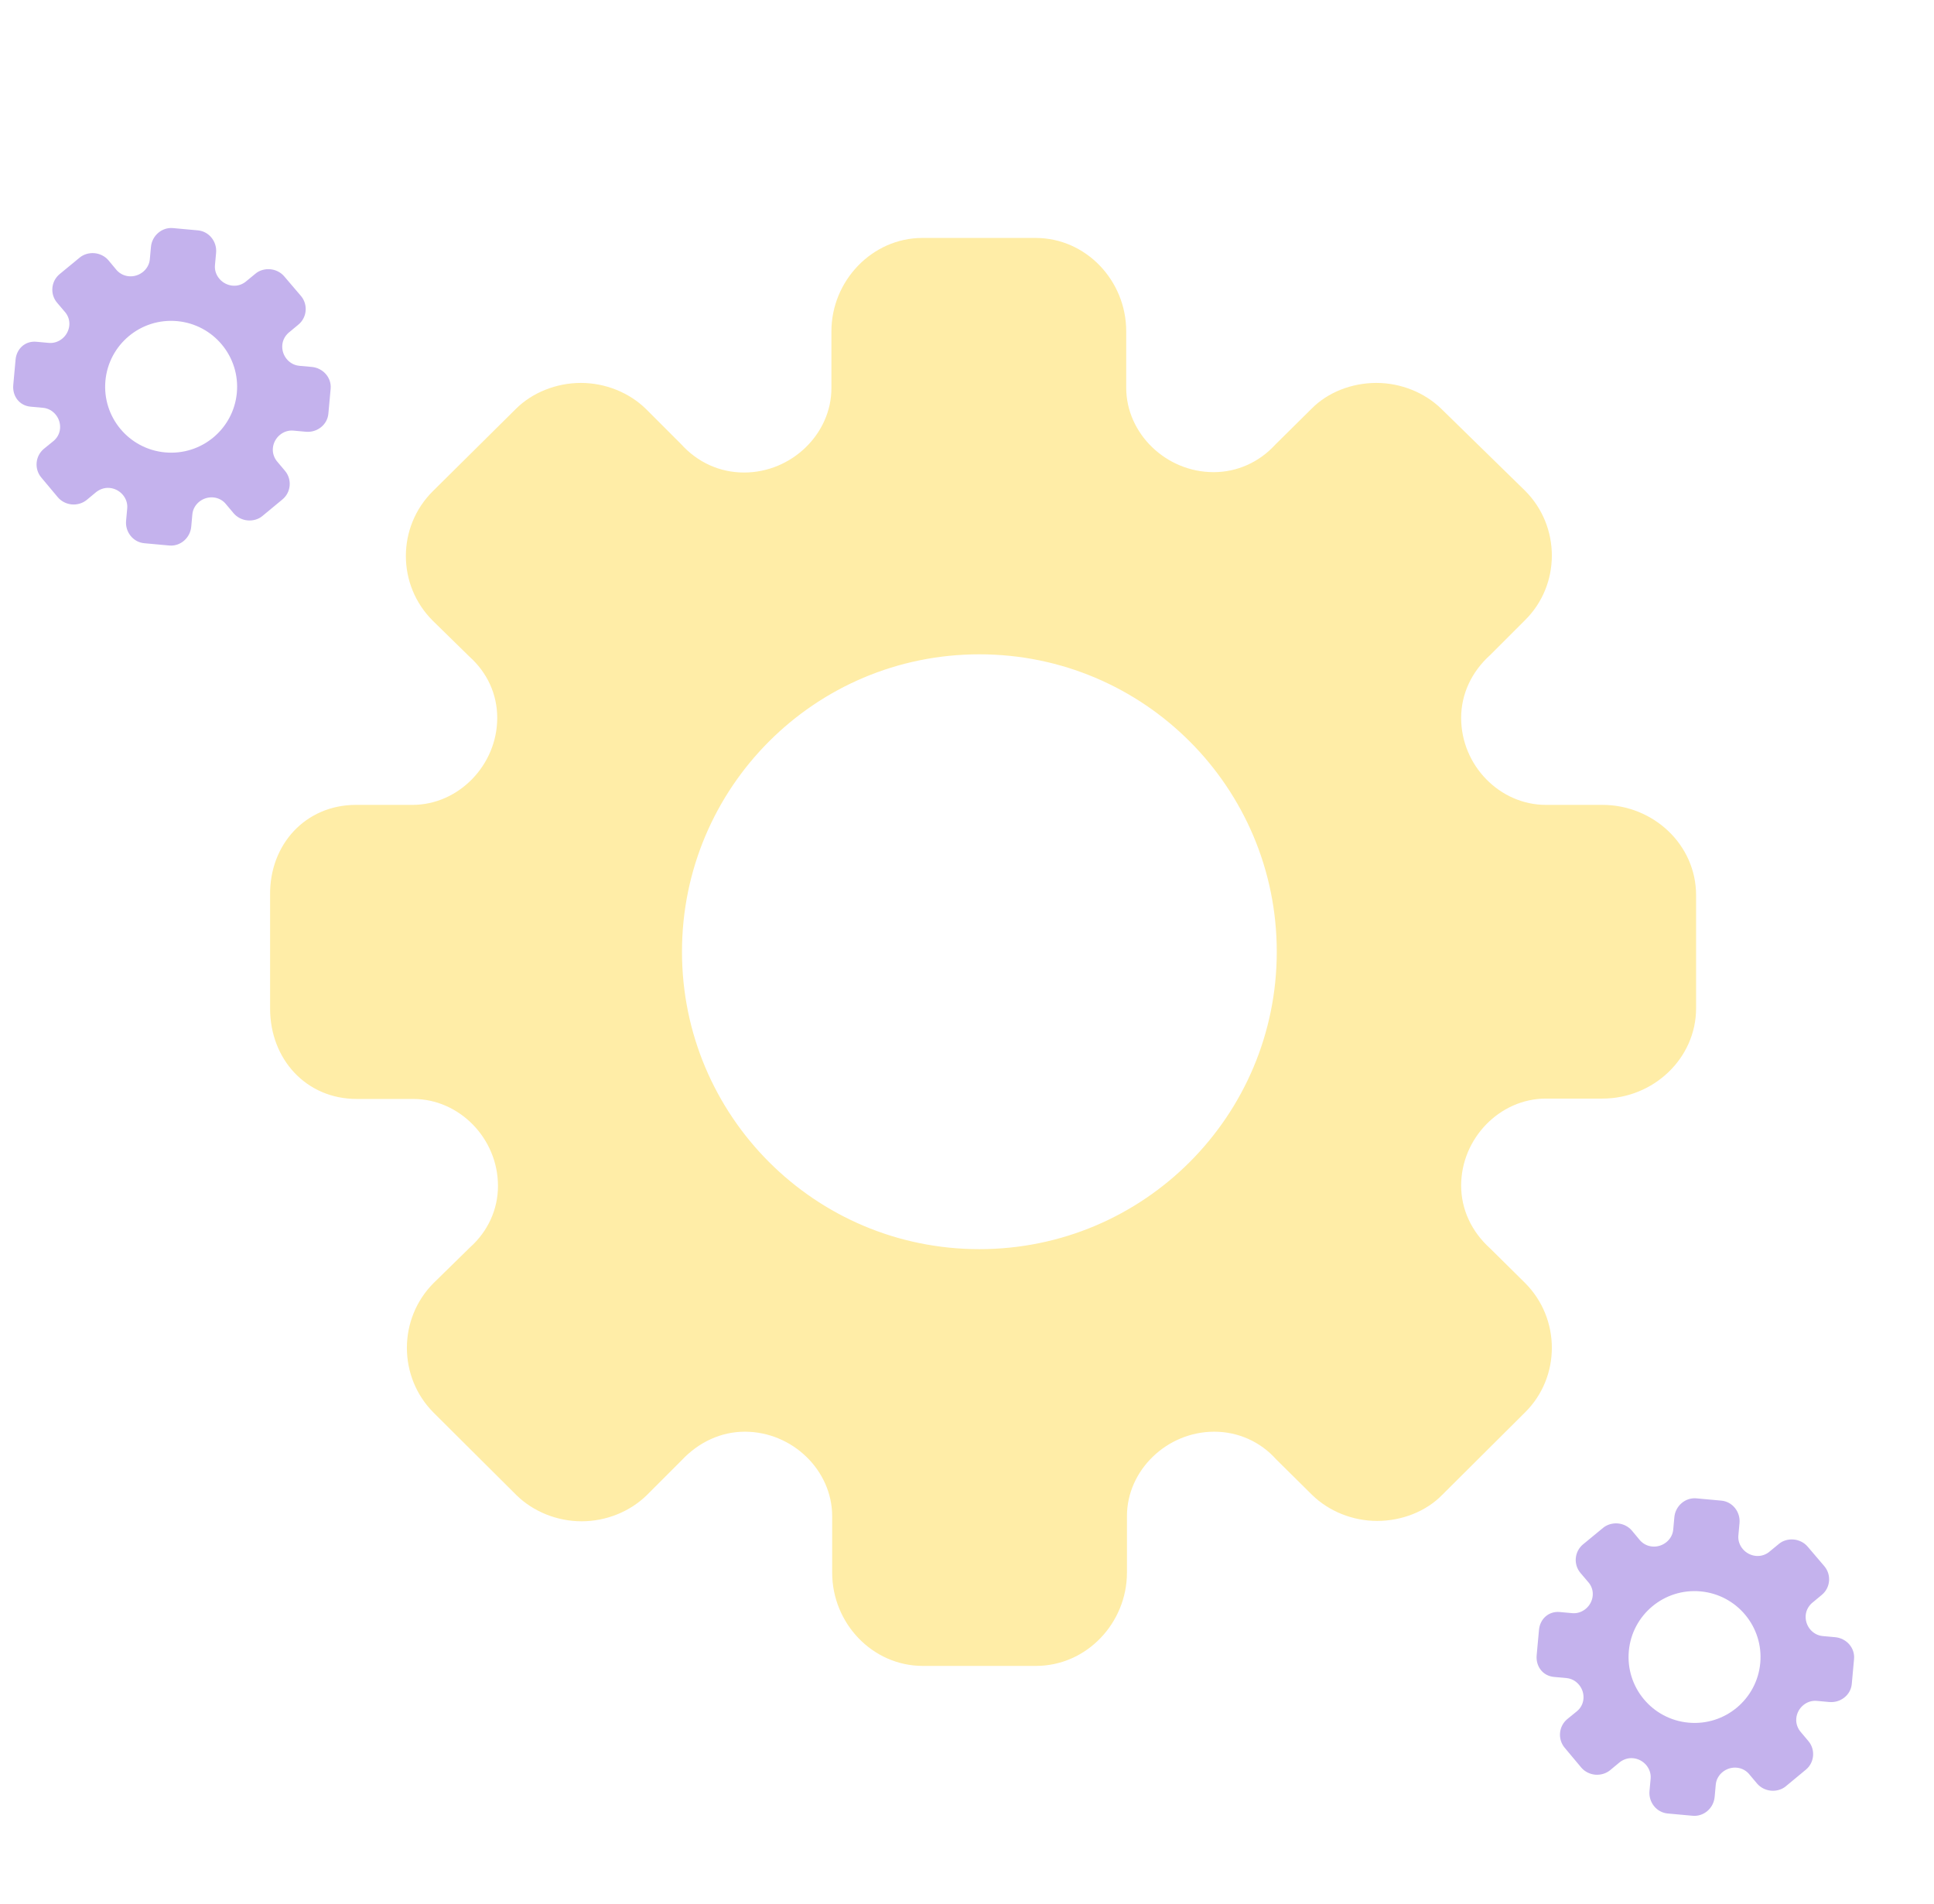
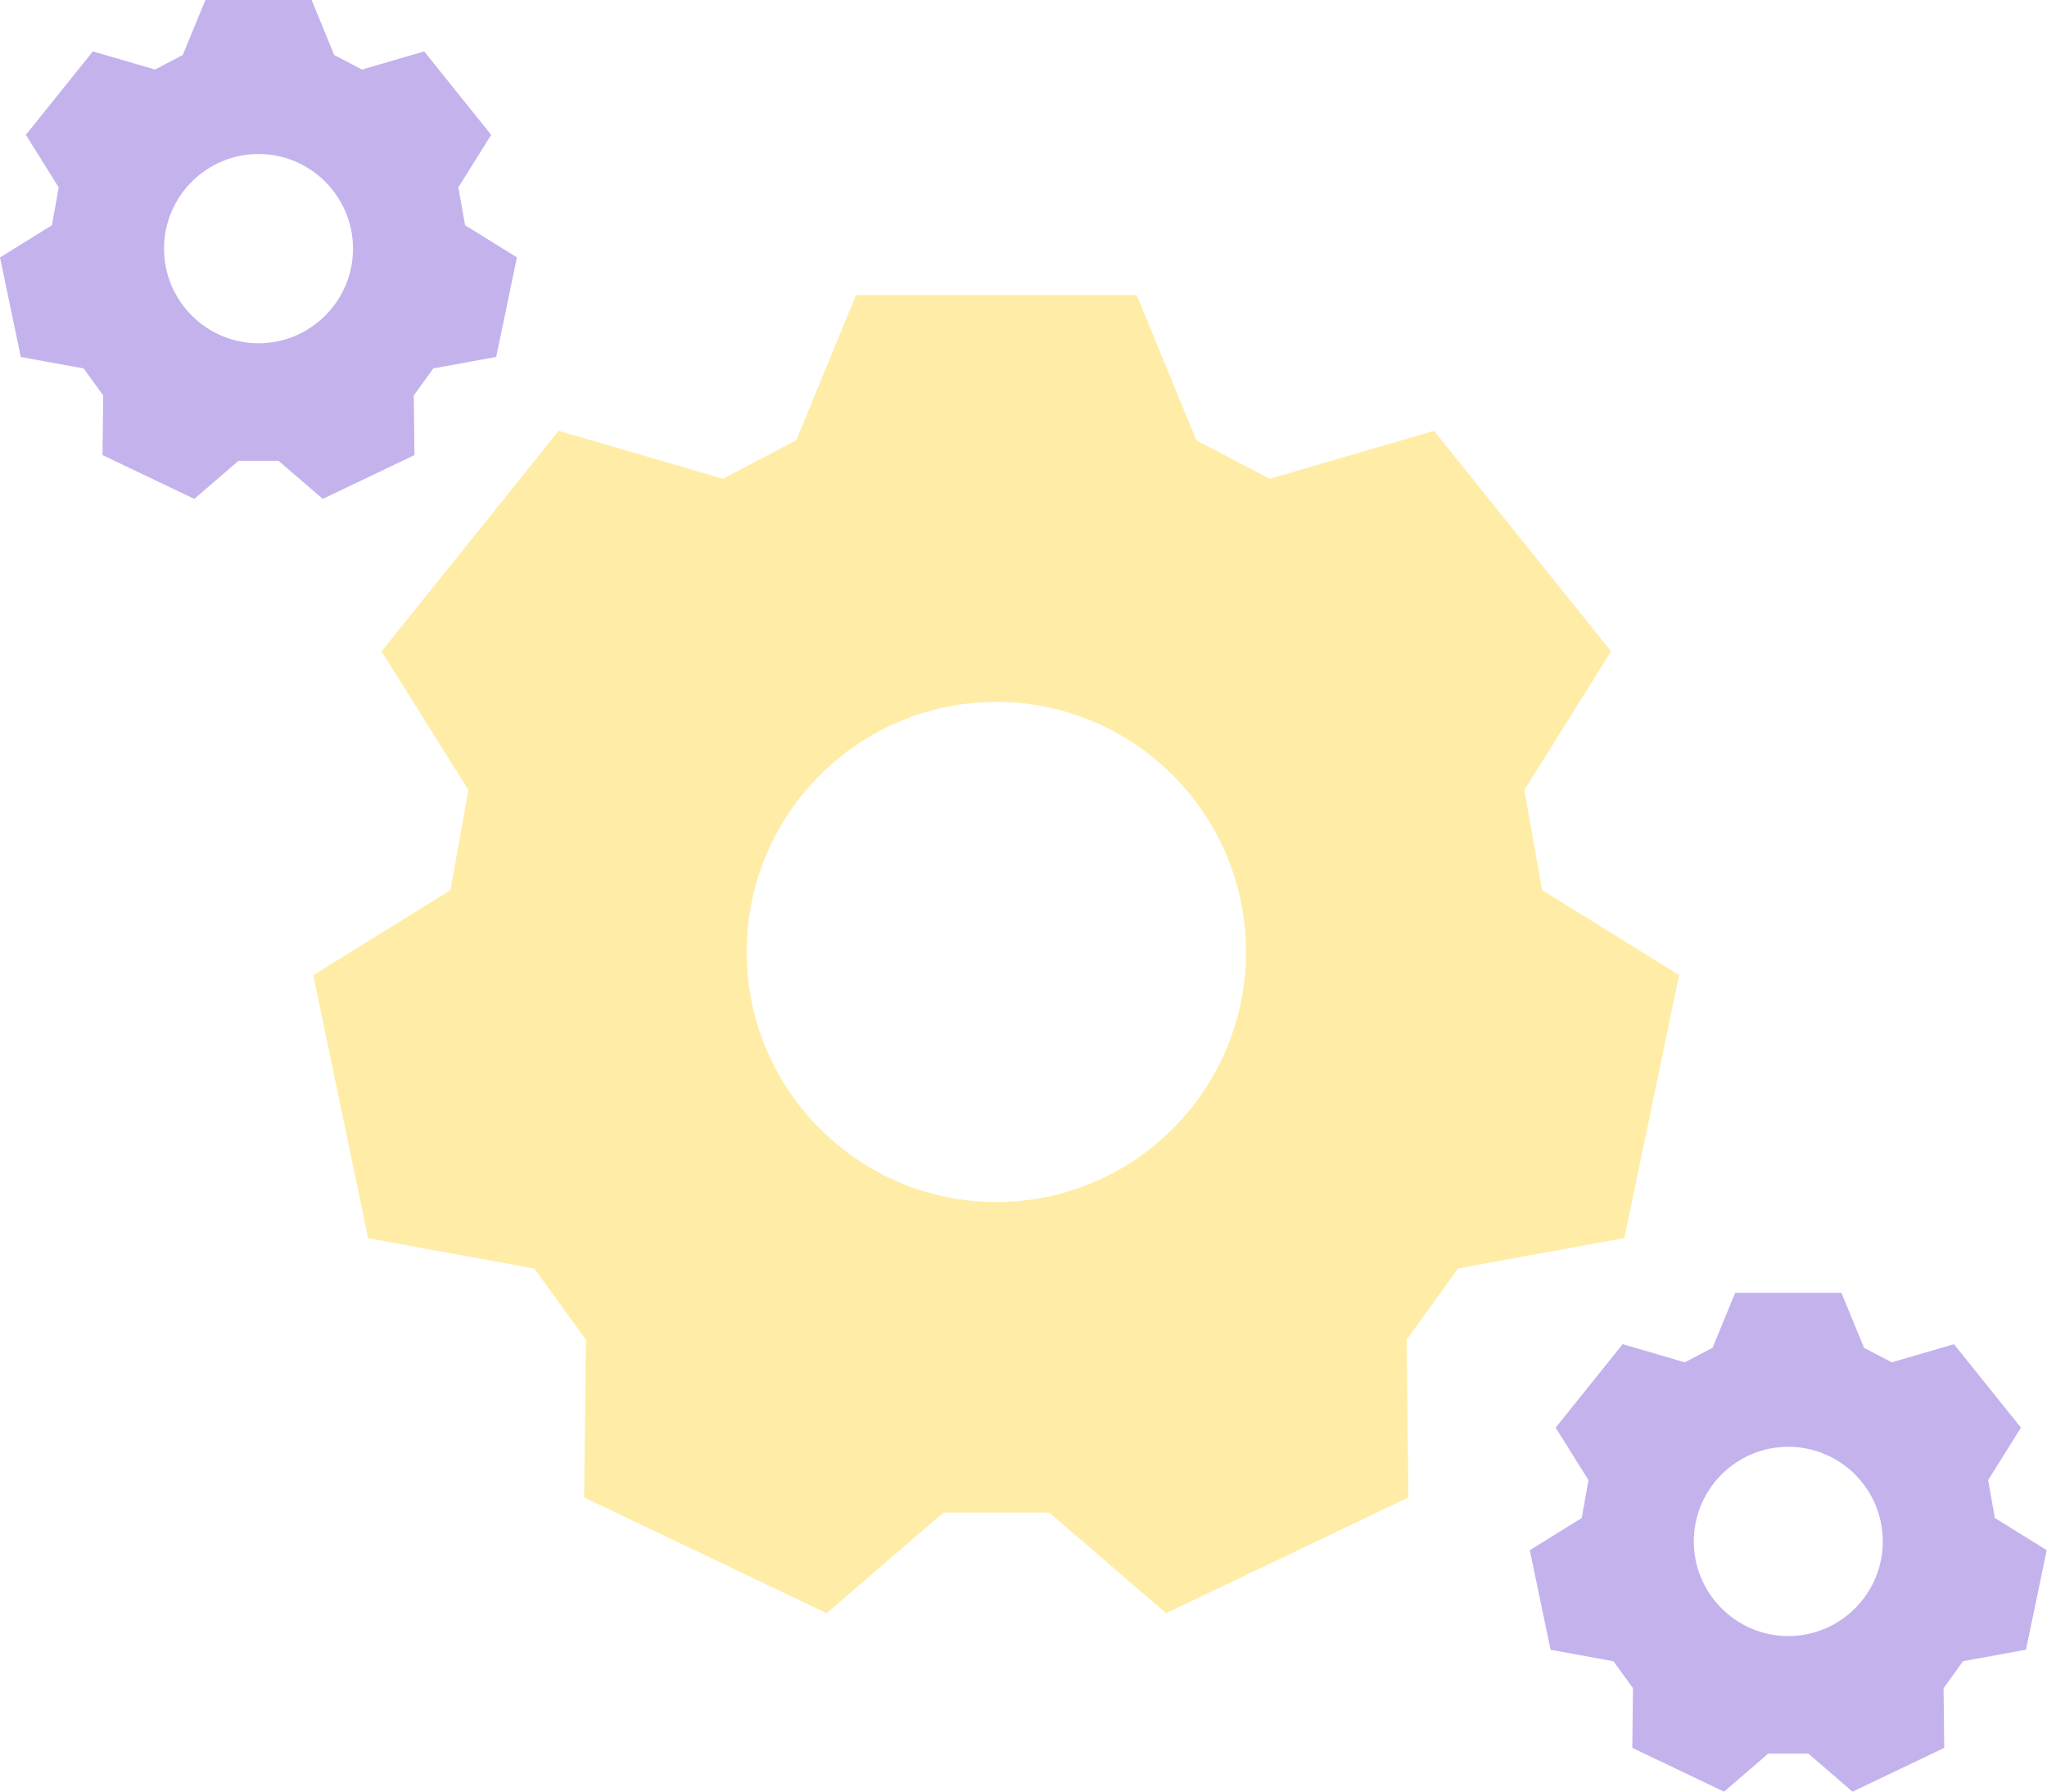
- <svg xmlns="http://www.w3.org/2000/svg" width="504" height="496" viewBox="0 0 504 496" fill="none">
-   <path d="M92.766 209.734H107.491C119.503 209.734 129.578 199.369 129.578 187.066C129.578 180.866 126.962 175.247 122.312 171.081L112.819 161.781C103.422 152.481 103.422 137.272 112.819 127.972L134.422 106.562C138.684 102.3 144.981 99.781 151.375 99.781C157.769 99.781 163.969 102.3 168.328 106.562L177.434 115.669C181.794 120.512 187.606 123.128 193.903 123.128C206.303 123.128 216.669 113.053 216.669 101.137V86.316C216.669 73.237 227.228 62 240.403 62H269.853C283.028 62 293.491 73.141 293.491 86.316V101.041C293.491 112.956 303.856 123.031 316.256 123.031C322.456 123.031 328.172 120.416 332.337 115.862L341.734 106.562C345.997 102.203 352.294 99.781 358.687 99.781C365.081 99.781 371.281 102.3 375.641 106.562L397.437 127.875C406.737 137.175 406.737 152.384 397.437 161.587L388.331 170.694C383.487 175.053 380.775 180.866 380.775 187.066C380.775 199.466 390.85 209.734 402.862 209.734H417.587C430.859 209.734 442 220.1 442 233.275V248V262.725C442 275.803 430.859 286.266 417.587 286.266H402.862C390.85 286.266 380.775 296.631 380.775 308.934C380.775 315.134 383.487 320.947 388.331 325.306L397.437 334.316C406.737 343.616 406.737 358.825 397.437 368.028L375.834 389.534C371.572 393.894 365.275 396.316 358.881 396.316C352.487 396.316 346.287 393.797 341.928 389.534L332.531 380.234C328.462 375.681 322.65 373.066 316.45 373.066C304.05 373.066 293.684 383.141 293.684 395.056V409.781C293.684 422.859 283.222 434.097 269.95 434.097H240.5C227.325 434.097 216.862 422.956 216.862 409.781V395.056C216.862 383.141 206.497 373.066 194.097 373.066C187.897 373.066 182.084 375.778 177.628 380.525L168.522 389.631C164.162 393.894 157.962 396.412 151.569 396.412C145.175 396.412 138.975 393.894 134.616 389.631L113.012 368.125C103.712 358.825 103.712 343.616 113.012 334.316L122.506 325.016C127.156 320.85 129.772 315.134 129.772 309.031C129.772 296.631 119.697 286.362 107.684 286.362H92.959C79.784 286.362 70.388 275.997 70.388 262.822V248V233.275C70.194 220.1 79.591 209.734 92.766 209.734ZM177.725 248C177.725 290.722 212.309 325.5 255.225 325.5C298.141 325.5 332.725 290.722 332.725 248C332.725 205.278 298.141 170.5 255.225 170.5C212.309 170.5 177.725 205.278 177.725 248Z" fill="#FFEDA7" />
-   <path d="M9.471 89.054L12.725 89.352C15.38 89.594 17.815 87.51 18.063 84.795C18.188 83.427 17.724 82.134 16.78 81.121L14.87 78.877C12.981 76.635 13.288 73.278 15.552 71.416L20.757 67.128C21.785 66.273 23.227 65.844 24.64 65.974C26.053 66.103 27.372 66.784 28.25 67.812L30.078 70.006C30.944 71.163 32.175 71.858 33.567 71.985C36.307 72.235 38.8 70.221 39.041 67.592L39.34 64.321C39.603 61.434 42.163 59.168 45.075 59.434L51.582 60.029C54.493 60.295 56.581 62.965 56.315 65.872L56.018 69.122C55.778 71.751 57.865 74.184 60.605 74.435C61.975 74.56 63.291 74.098 64.303 73.177L66.567 71.315C67.597 70.439 69.037 70.032 70.45 70.161C71.863 70.29 73.182 70.971 74.059 72L78.446 77.143C80.313 79.383 80.006 82.74 77.766 84.583L75.57 86.409C74.411 87.273 73.695 88.501 73.57 89.869C73.32 92.606 75.339 95.075 77.993 95.318L81.247 95.615C84.18 95.883 86.432 98.396 86.166 101.303L85.869 104.553L85.572 107.802C85.308 110.689 82.636 112.772 79.703 112.504L76.449 112.207C73.795 111.964 71.36 114.048 71.111 116.763C70.986 118.132 71.468 119.469 72.451 120.529L74.281 122.701C76.149 124.941 75.842 128.298 73.601 130.141L68.394 134.451C67.364 135.327 65.924 135.734 64.511 135.605C63.098 135.476 61.779 134.795 60.902 133.766L59.013 131.524C58.206 130.437 56.974 129.742 55.604 129.617C52.864 129.366 50.37 131.38 50.13 134.01L49.833 137.26C49.569 140.146 47.03 142.414 44.098 142.146L37.59 141.551C34.679 141.285 32.592 138.615 32.858 135.708L33.155 132.458C33.395 129.829 31.308 127.396 28.568 127.146C27.198 127.02 25.859 127.502 24.778 128.459L22.582 130.285C21.533 131.137 20.112 131.568 18.699 131.439C17.287 131.31 15.967 130.629 15.09 129.6L10.75 124.417C8.883 122.177 9.19 118.821 11.432 116.956L13.718 115.096C14.829 114.27 15.523 113.062 15.646 111.715C15.896 108.979 13.877 106.509 11.222 106.266L7.968 105.969C5.057 105.703 3.19 103.225 3.456 100.318L3.755 97.047L4.052 93.797C4.275 90.886 6.56 88.788 9.471 89.054ZM27.473 99.215C26.611 108.643 33.552 117.016 43.035 117.883C52.518 118.75 60.861 111.774 61.723 102.346C62.585 92.918 55.644 84.544 46.161 83.677C36.678 82.811 28.335 89.787 27.473 99.215Z" fill="#C4B2ED" />
-   <path d="M406.471 420.054L409.725 420.352C412.38 420.594 414.815 418.51 415.063 415.795C415.188 414.427 414.723 413.134 413.78 412.121L411.87 409.877C409.981 407.635 410.288 404.278 412.552 402.416L417.757 398.128C418.785 397.273 420.227 396.844 421.64 396.973C423.053 397.103 424.372 397.784 425.249 398.812L427.078 401.006C427.944 402.163 429.175 402.858 430.567 402.985C433.307 403.235 435.8 401.221 436.041 398.592L436.34 395.321C436.603 392.435 439.163 390.168 442.075 390.434L448.582 391.029C451.494 391.295 453.581 393.965 453.315 396.872L453.018 400.122C452.778 402.751 454.865 405.184 457.605 405.435C458.975 405.56 460.291 405.098 461.303 404.177L463.567 402.315C464.597 401.439 466.037 401.032 467.45 401.161C468.863 401.29 470.182 401.971 471.059 403L475.446 408.143C477.313 410.383 477.006 413.74 474.766 415.583L472.57 417.409C471.411 418.273 470.695 419.501 470.57 420.869C470.32 423.606 472.339 426.075 474.993 426.318L478.247 426.615C481.18 426.883 483.432 429.396 483.166 432.303L482.869 435.553L482.572 438.802C482.309 441.689 479.636 443.772 476.703 443.504L473.449 443.207C470.795 442.964 468.36 445.048 468.111 447.763C467.986 449.132 468.468 450.469 469.451 451.529L471.281 453.701C473.149 455.941 472.842 459.298 470.601 461.141L465.394 465.451C464.364 466.327 462.924 466.734 461.511 466.605C460.098 466.476 458.779 465.795 457.902 464.766L456.013 462.524C455.206 461.437 453.974 460.742 452.604 460.617C449.864 460.366 447.37 462.38 447.13 465.01L446.833 468.26C446.569 471.146 444.03 473.414 441.098 473.146L434.59 472.551C431.679 472.285 429.592 469.615 429.858 466.708L430.155 463.458C430.395 460.829 428.308 458.396 425.568 458.146C424.198 458.02 422.859 458.502 421.778 459.459L419.582 461.285C418.533 462.137 417.112 462.568 415.699 462.439C414.287 462.31 412.967 461.629 412.09 460.6L407.75 455.417C405.883 453.177 406.19 449.821 408.432 447.956L410.718 446.096C411.829 445.27 412.522 444.062 412.646 442.715C412.896 439.979 410.877 437.509 408.222 437.266L404.968 436.969C402.057 436.703 400.19 434.225 400.456 431.318L400.755 428.047L401.052 424.797C401.275 421.886 403.56 419.788 406.471 420.054ZM424.473 430.215C423.611 439.643 430.552 448.016 440.035 448.883C449.518 449.75 457.861 442.774 458.723 433.346C459.585 423.918 452.644 415.544 443.161 414.677C433.678 413.811 425.335 420.787 424.473 430.215Z" fill="#C4B2ED" />
+ <svg xmlns="http://www.w3.org/2000/svg" width="562" height="492" viewBox="0 0 562 492" fill="none">
+   <path d="M423.4 244.424L418.501 216.949L442.325 178.862L393.713 118.291L348.617 131.462L328.477 120.933L312.064 81H235.02L218.607 120.891L198.466 131.462L153.371 118.291L104.758 178.862L128.583 216.949L123.684 244.424L86 267.789L101.074 340.021L146.713 348.368L160.866 367.915L160.364 411.204L226.939 443L259.012 415.357H288.071L320.145 443L386.678 411.204L386.176 367.915L400.328 348.326L445.968 339.979L461 267.747L423.4 244.424ZM273.542 330.079C235.732 330.079 204.998 299.249 204.998 261.413C204.998 223.535 235.732 192.746 273.542 192.746C311.352 192.746 342.085 223.577 342.085 261.413C342.085 299.249 311.352 330.079 273.542 330.079Z" fill="#FFEDA7" />
+   <path d="M127.69 61.848L125.836 51.45L134.852 37.036L116.455 14.113L99.388 19.098L91.766 15.113L85.554 0H56.397L50.185 15.097L42.563 19.098L25.497 14.113L7.099 37.036L16.116 51.45L14.262 61.848L0 70.691L5.705 98.027L22.977 101.186L28.333 108.584L28.143 124.967L53.339 137L65.477 126.538H76.475L88.613 137L113.793 124.967L113.602 108.584L118.959 101.17L136.231 98.011L141.92 70.675L127.69 61.848ZM70.976 94.265C56.666 94.265 45.035 82.597 45.035 68.278C45.035 53.943 56.666 42.291 70.976 42.291C85.285 42.291 96.916 53.959 96.916 68.278C96.916 82.597 85.285 94.265 70.976 94.265Z" fill="#C4B2ED" />
+   <path d="M547.69 416.848L545.836 406.45L554.852 392.036L536.455 369.113L519.388 374.097L511.766 370.113L505.554 355H476.397L470.185 370.097L462.563 374.097L445.497 369.113L427.099 392.036L436.116 406.45L434.262 416.848L420 425.691L425.705 453.027L442.977 456.186L448.333 463.584L448.143 479.967L473.339 492L485.477 481.538H496.474L508.613 492L533.793 479.967L533.602 463.584L538.959 456.17L556.231 453.011L561.92 425.675L547.69 416.848ZM490.976 449.265C476.667 449.265 465.035 437.597 465.035 423.278C465.035 408.943 476.667 397.291 490.976 397.291C505.285 397.291 516.916 408.959 516.916 423.278C516.916 437.597 505.285 449.265 490.976 449.265Z" fill="#C4B2ED" />
</svg>
